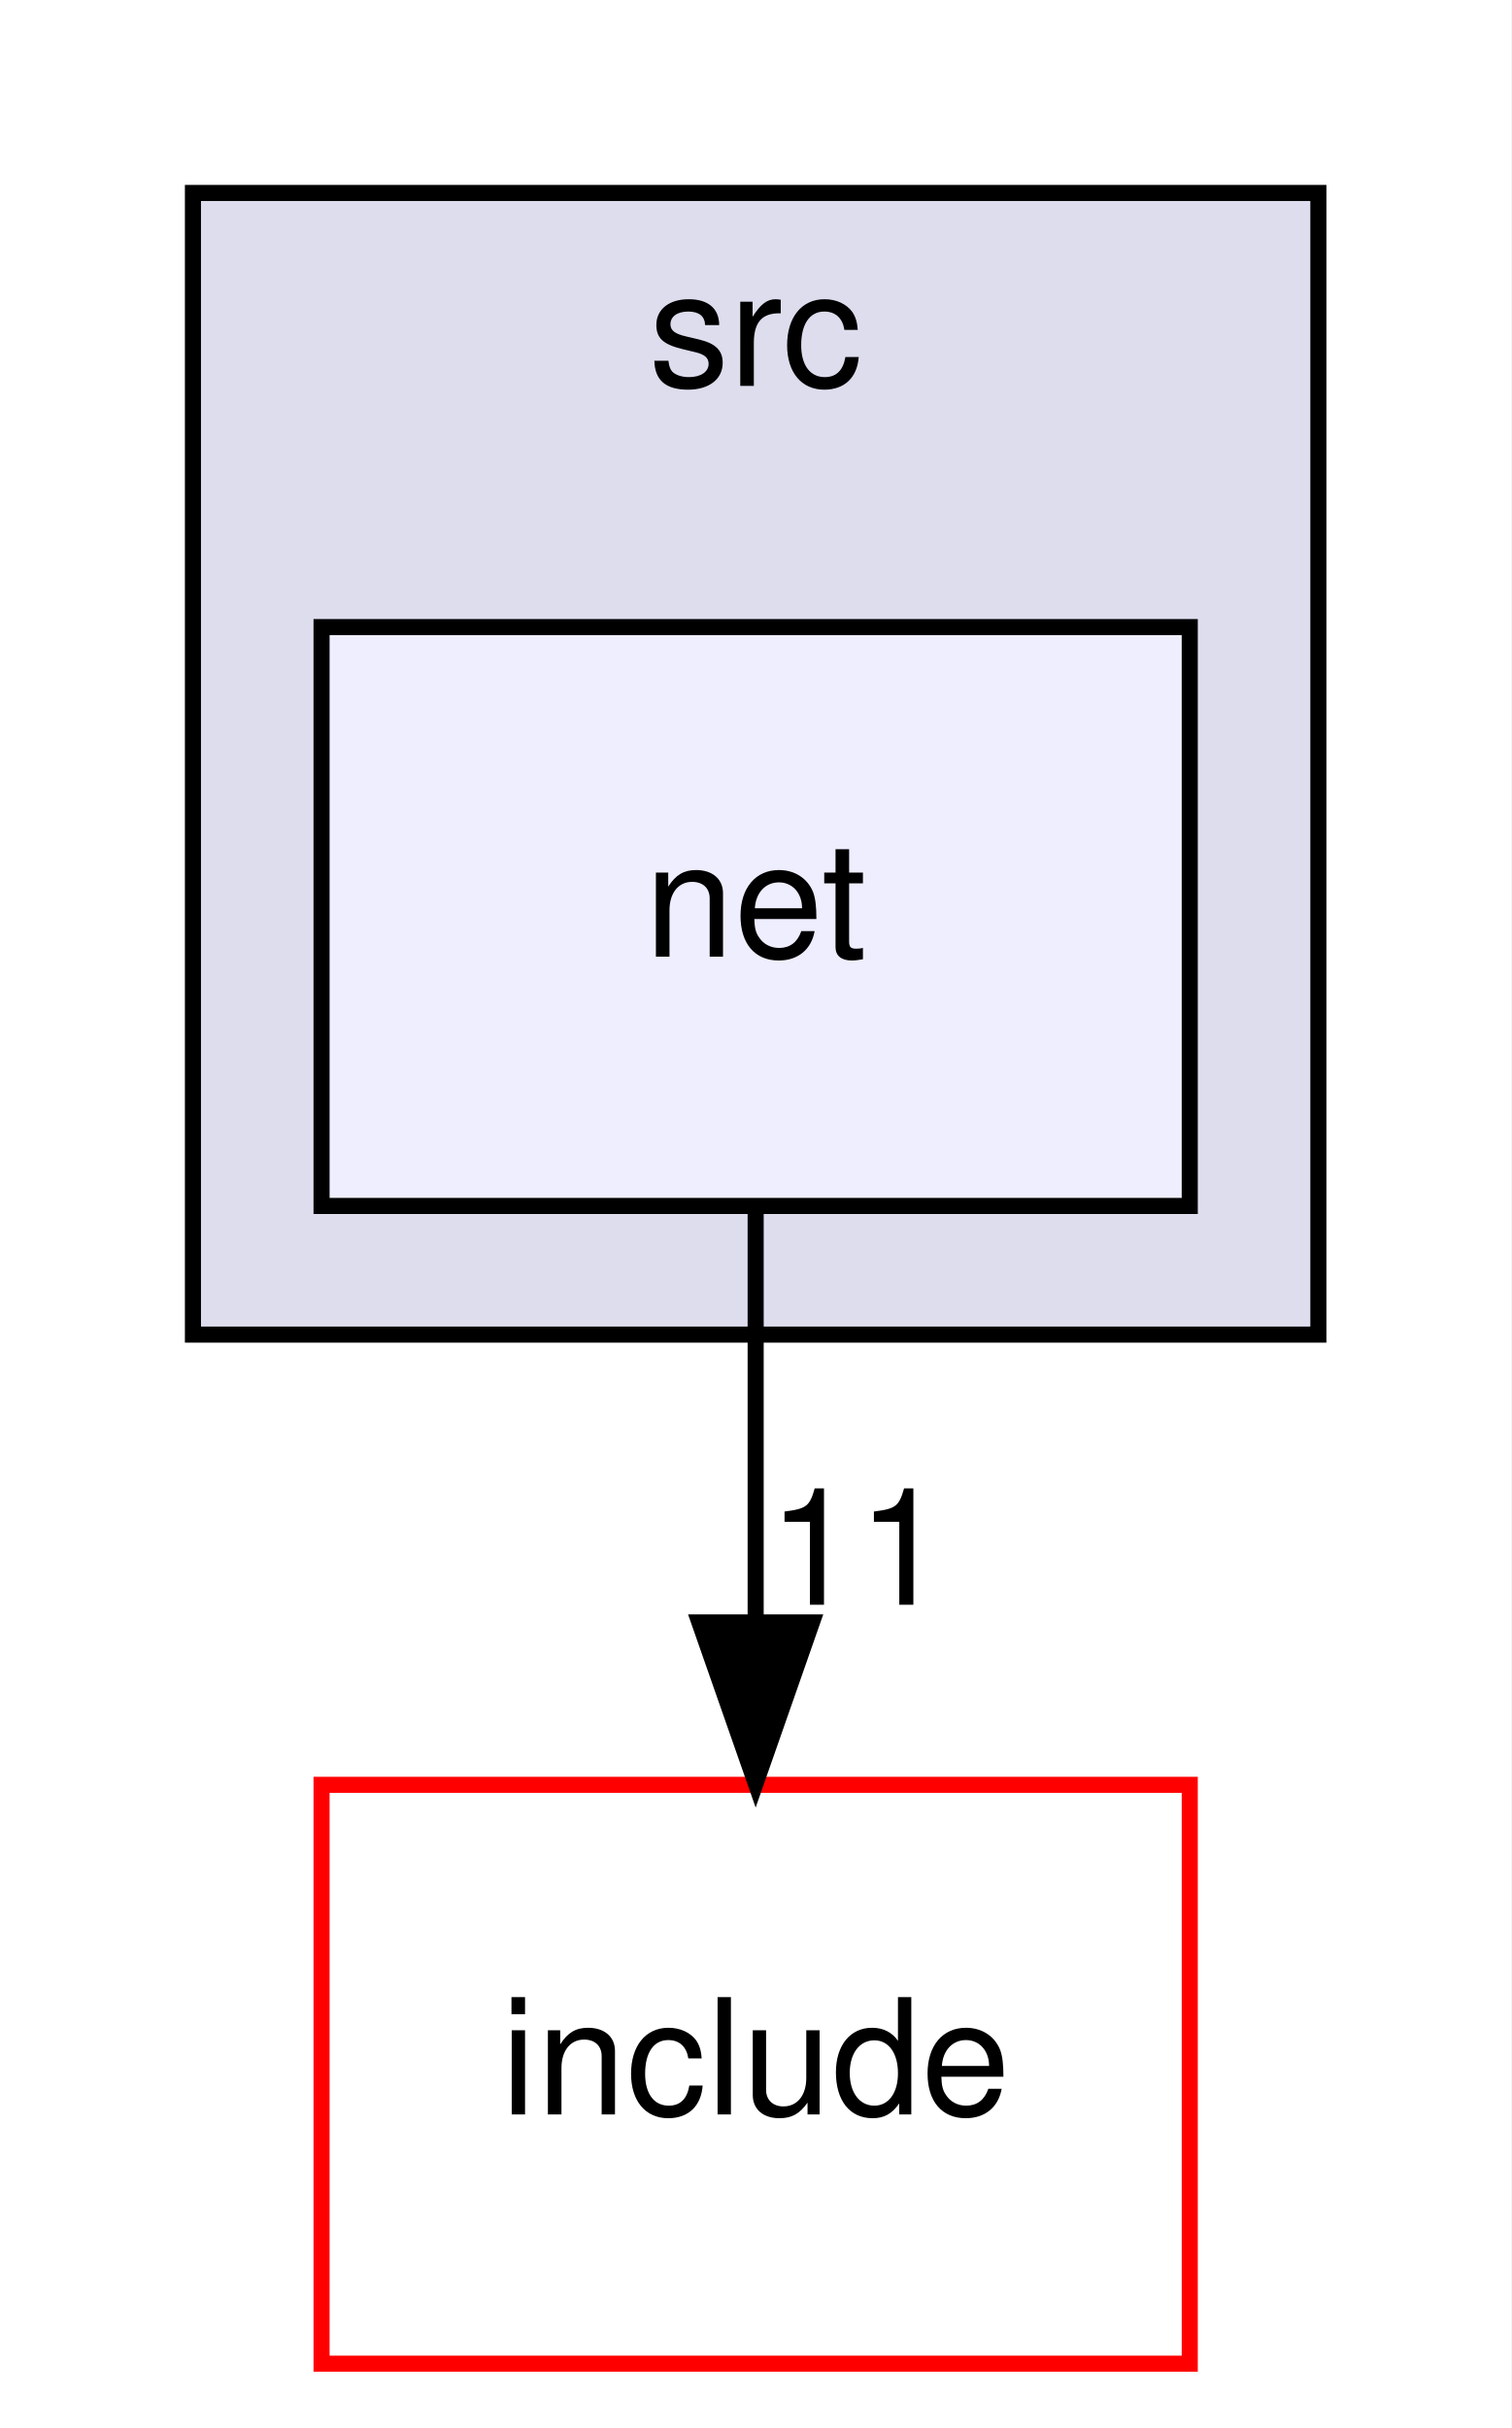
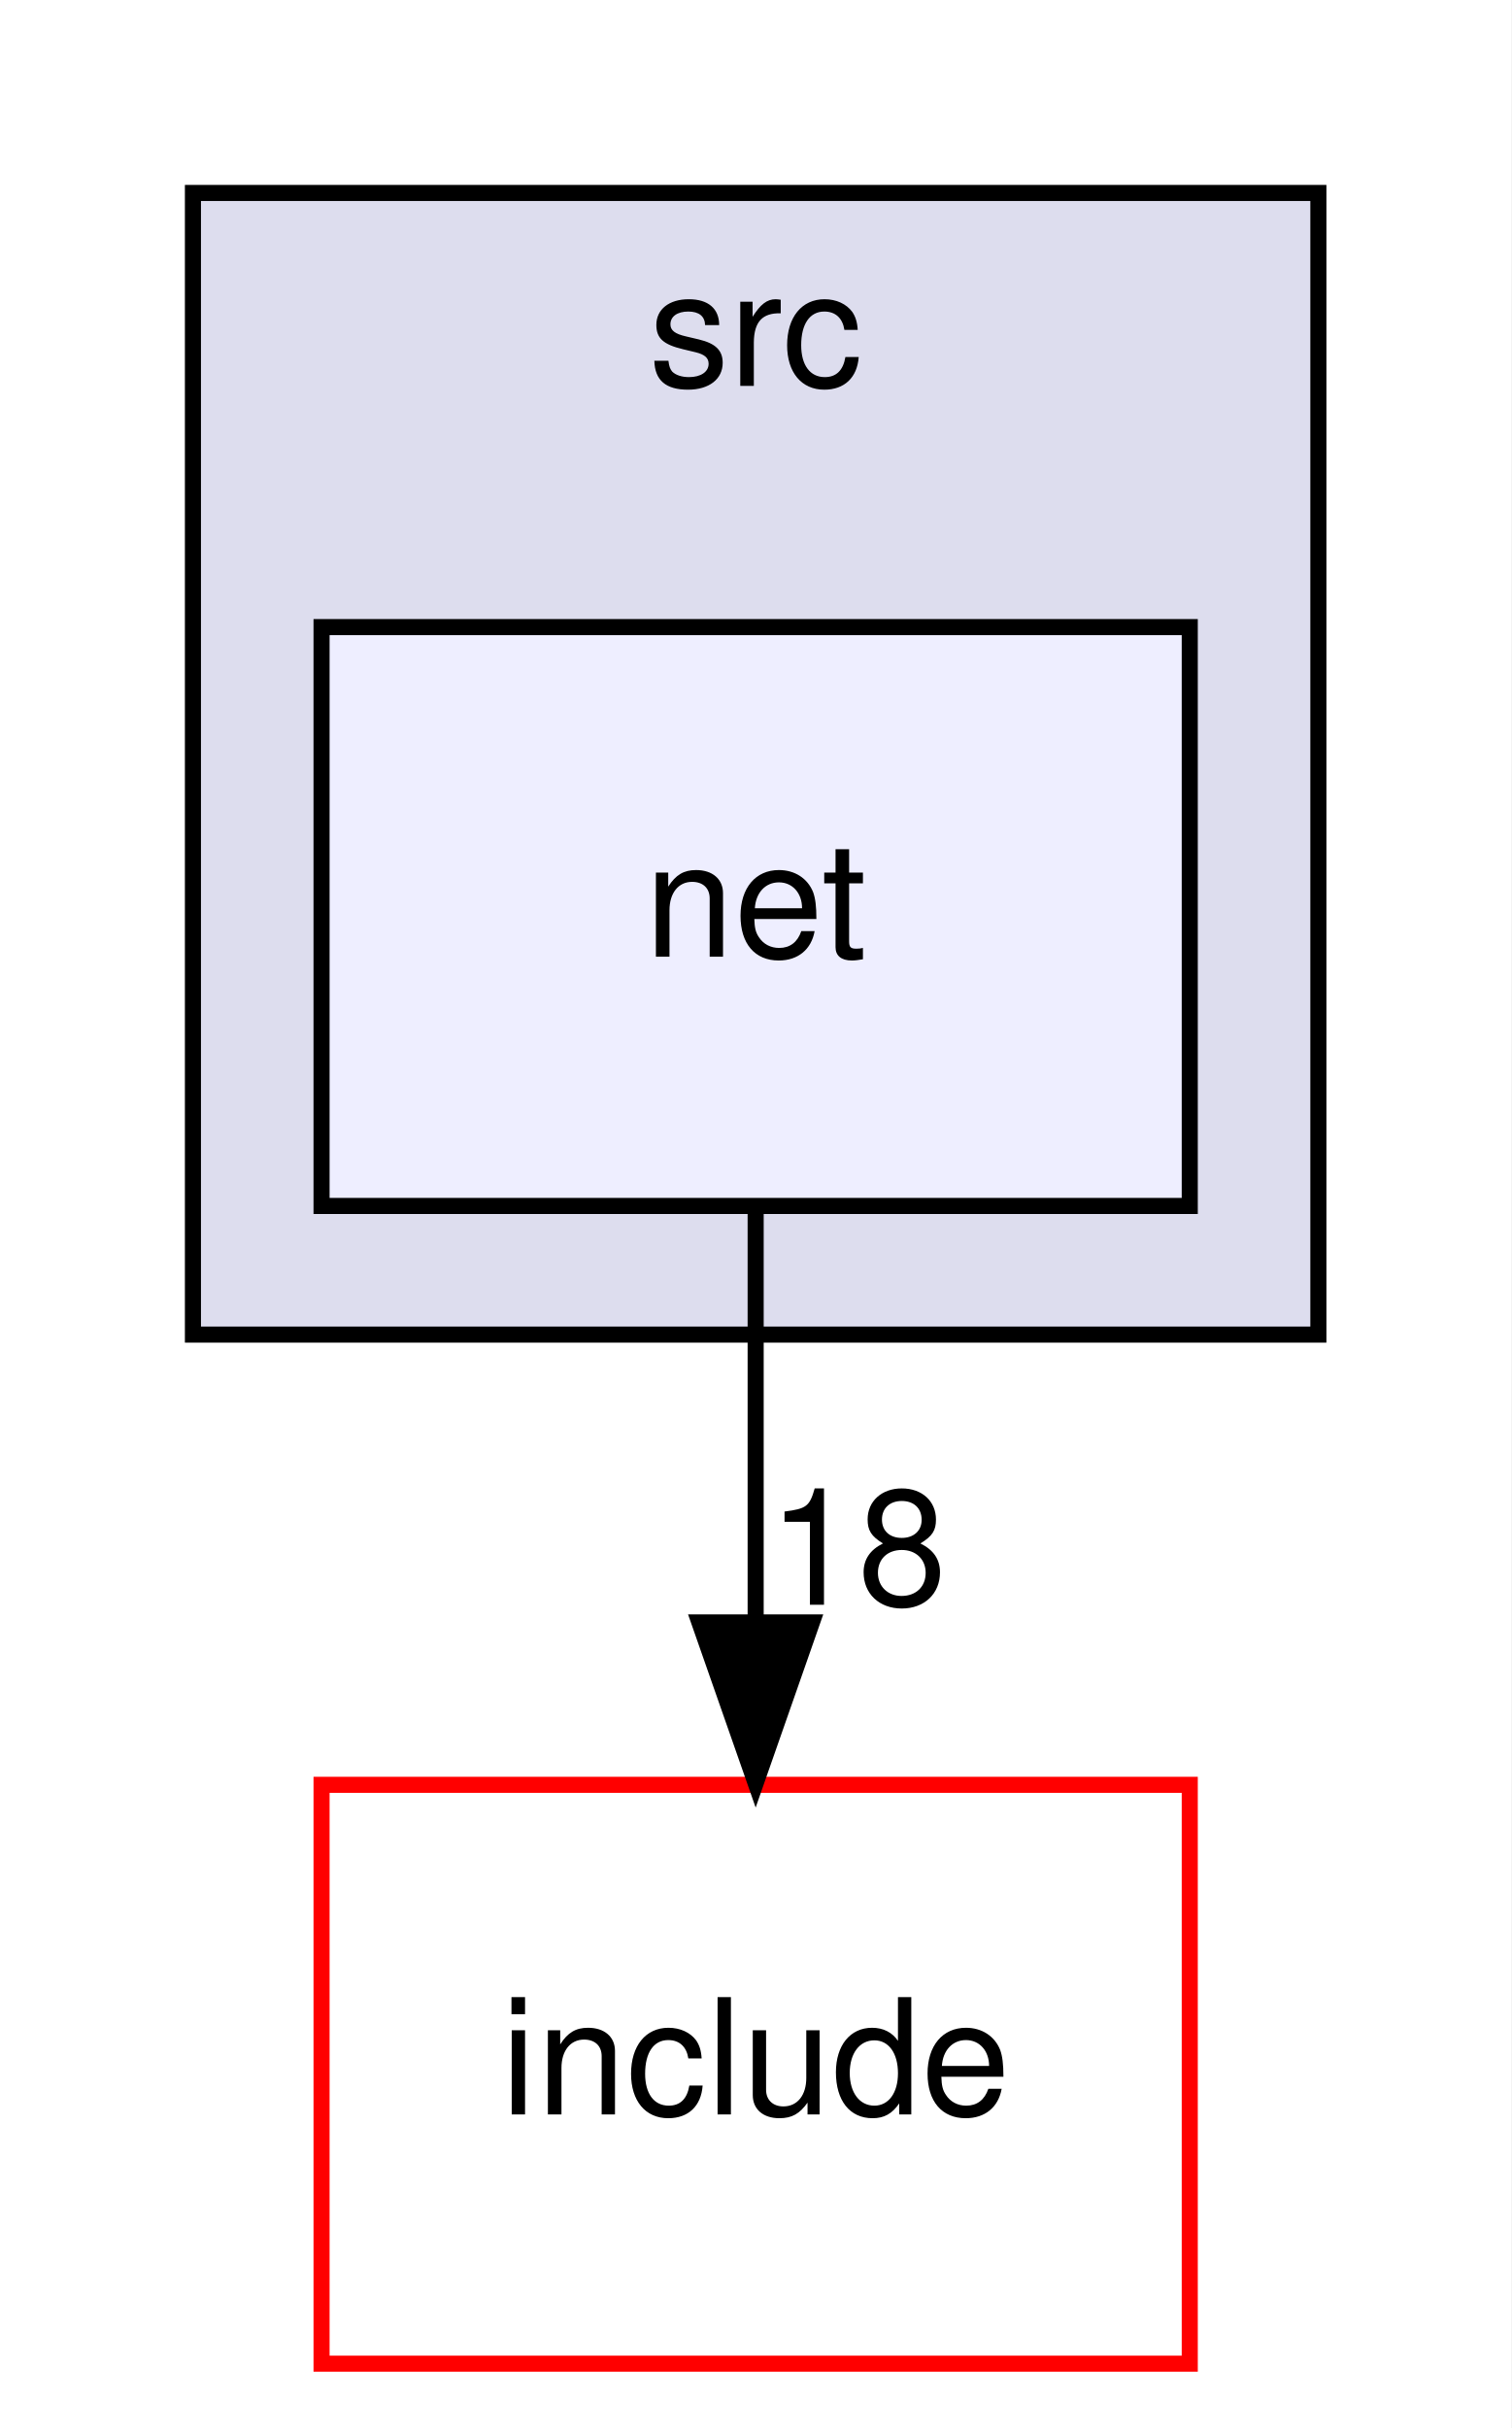
<svg xmlns="http://www.w3.org/2000/svg" xmlns:xlink="http://www.w3.org/1999/xlink" width="94pt" height="151pt" viewBox="0.00 0.00 94.00 151.00">
  <g id="graph0" class="graph" transform="scale(1 1) rotate(0) translate(4 147)">
    <polygon fill="white" stroke="transparent" points="-4,4 -4,-147 90,-147 90,4 -4,4" />
    <g id="clust1" class="cluster">
      <g id="a_clust1">
        <a xlink:href="dir_68267d1309a1af8e8297ef4c3efbcdba.html" target="_top" xlink:title="src">
          <polygon fill="#ddddee" stroke="black" points="8,-64 8,-135 78,-135 78,-64 8,-64" />
          <text text-anchor="middle" x="43" y="-123" font-family="Helvetica,sans-Serif" font-size="10.00">src</text>
        </a>
      </g>
    </g>
    <g id="node1" class="node">
      <g id="a_node1">
        <a xlink:href="dir_c72b25b75abe208498b36a3e44a3726c.html" target="_top" xlink:title="net">
          <polygon fill="#eeeeff" stroke="black" points="70,-108 16,-108 16,-72 70,-72 70,-108" />
          <text text-anchor="middle" x="43" y="-87.5" font-family="Helvetica,sans-Serif" font-size="10.00">net</text>
        </a>
      </g>
    </g>
    <g id="node2" class="node">
      <g id="a_node2">
        <a xlink:href="dir_d44c64559bbebec7f509842c48db8b23.html" target="_top" xlink:title="include">
          <polygon fill="white" stroke="red" points="70,-36 16,-36 16,0 70,0 70,-36" />
          <text text-anchor="middle" x="43" y="-15.5" font-family="Helvetica,sans-Serif" font-size="10.00">include</text>
        </a>
      </g>
    </g>
    <g id="edge1" class="edge">
      <path fill="none" stroke="black" d="M43,-71.7C43,-63.98 43,-54.71 43,-46.11" />
      <polygon fill="black" stroke="black" points="46.5,-46.1 43,-36.1 39.5,-46.1 46.5,-46.1" />
      <g id="a_edge1-headlabel">
-         <a xlink:href="dir_000006_000001.html" target="_top" xlink:title="11">
-           <text text-anchor="middle" x="49.34" y="-47.2" font-family="Helvetica,sans-Serif" font-size="10.00">11</text>
+         <a xlink:href="dir_000006_000001.html" target="_top" xlink:title="18">
+           <text text-anchor="middle" x="49.34" y="-47.2" font-family="Helvetica,sans-Serif" font-size="10.00">18</text>
        </a>
      </g>
    </g>
  </g>
</svg>
